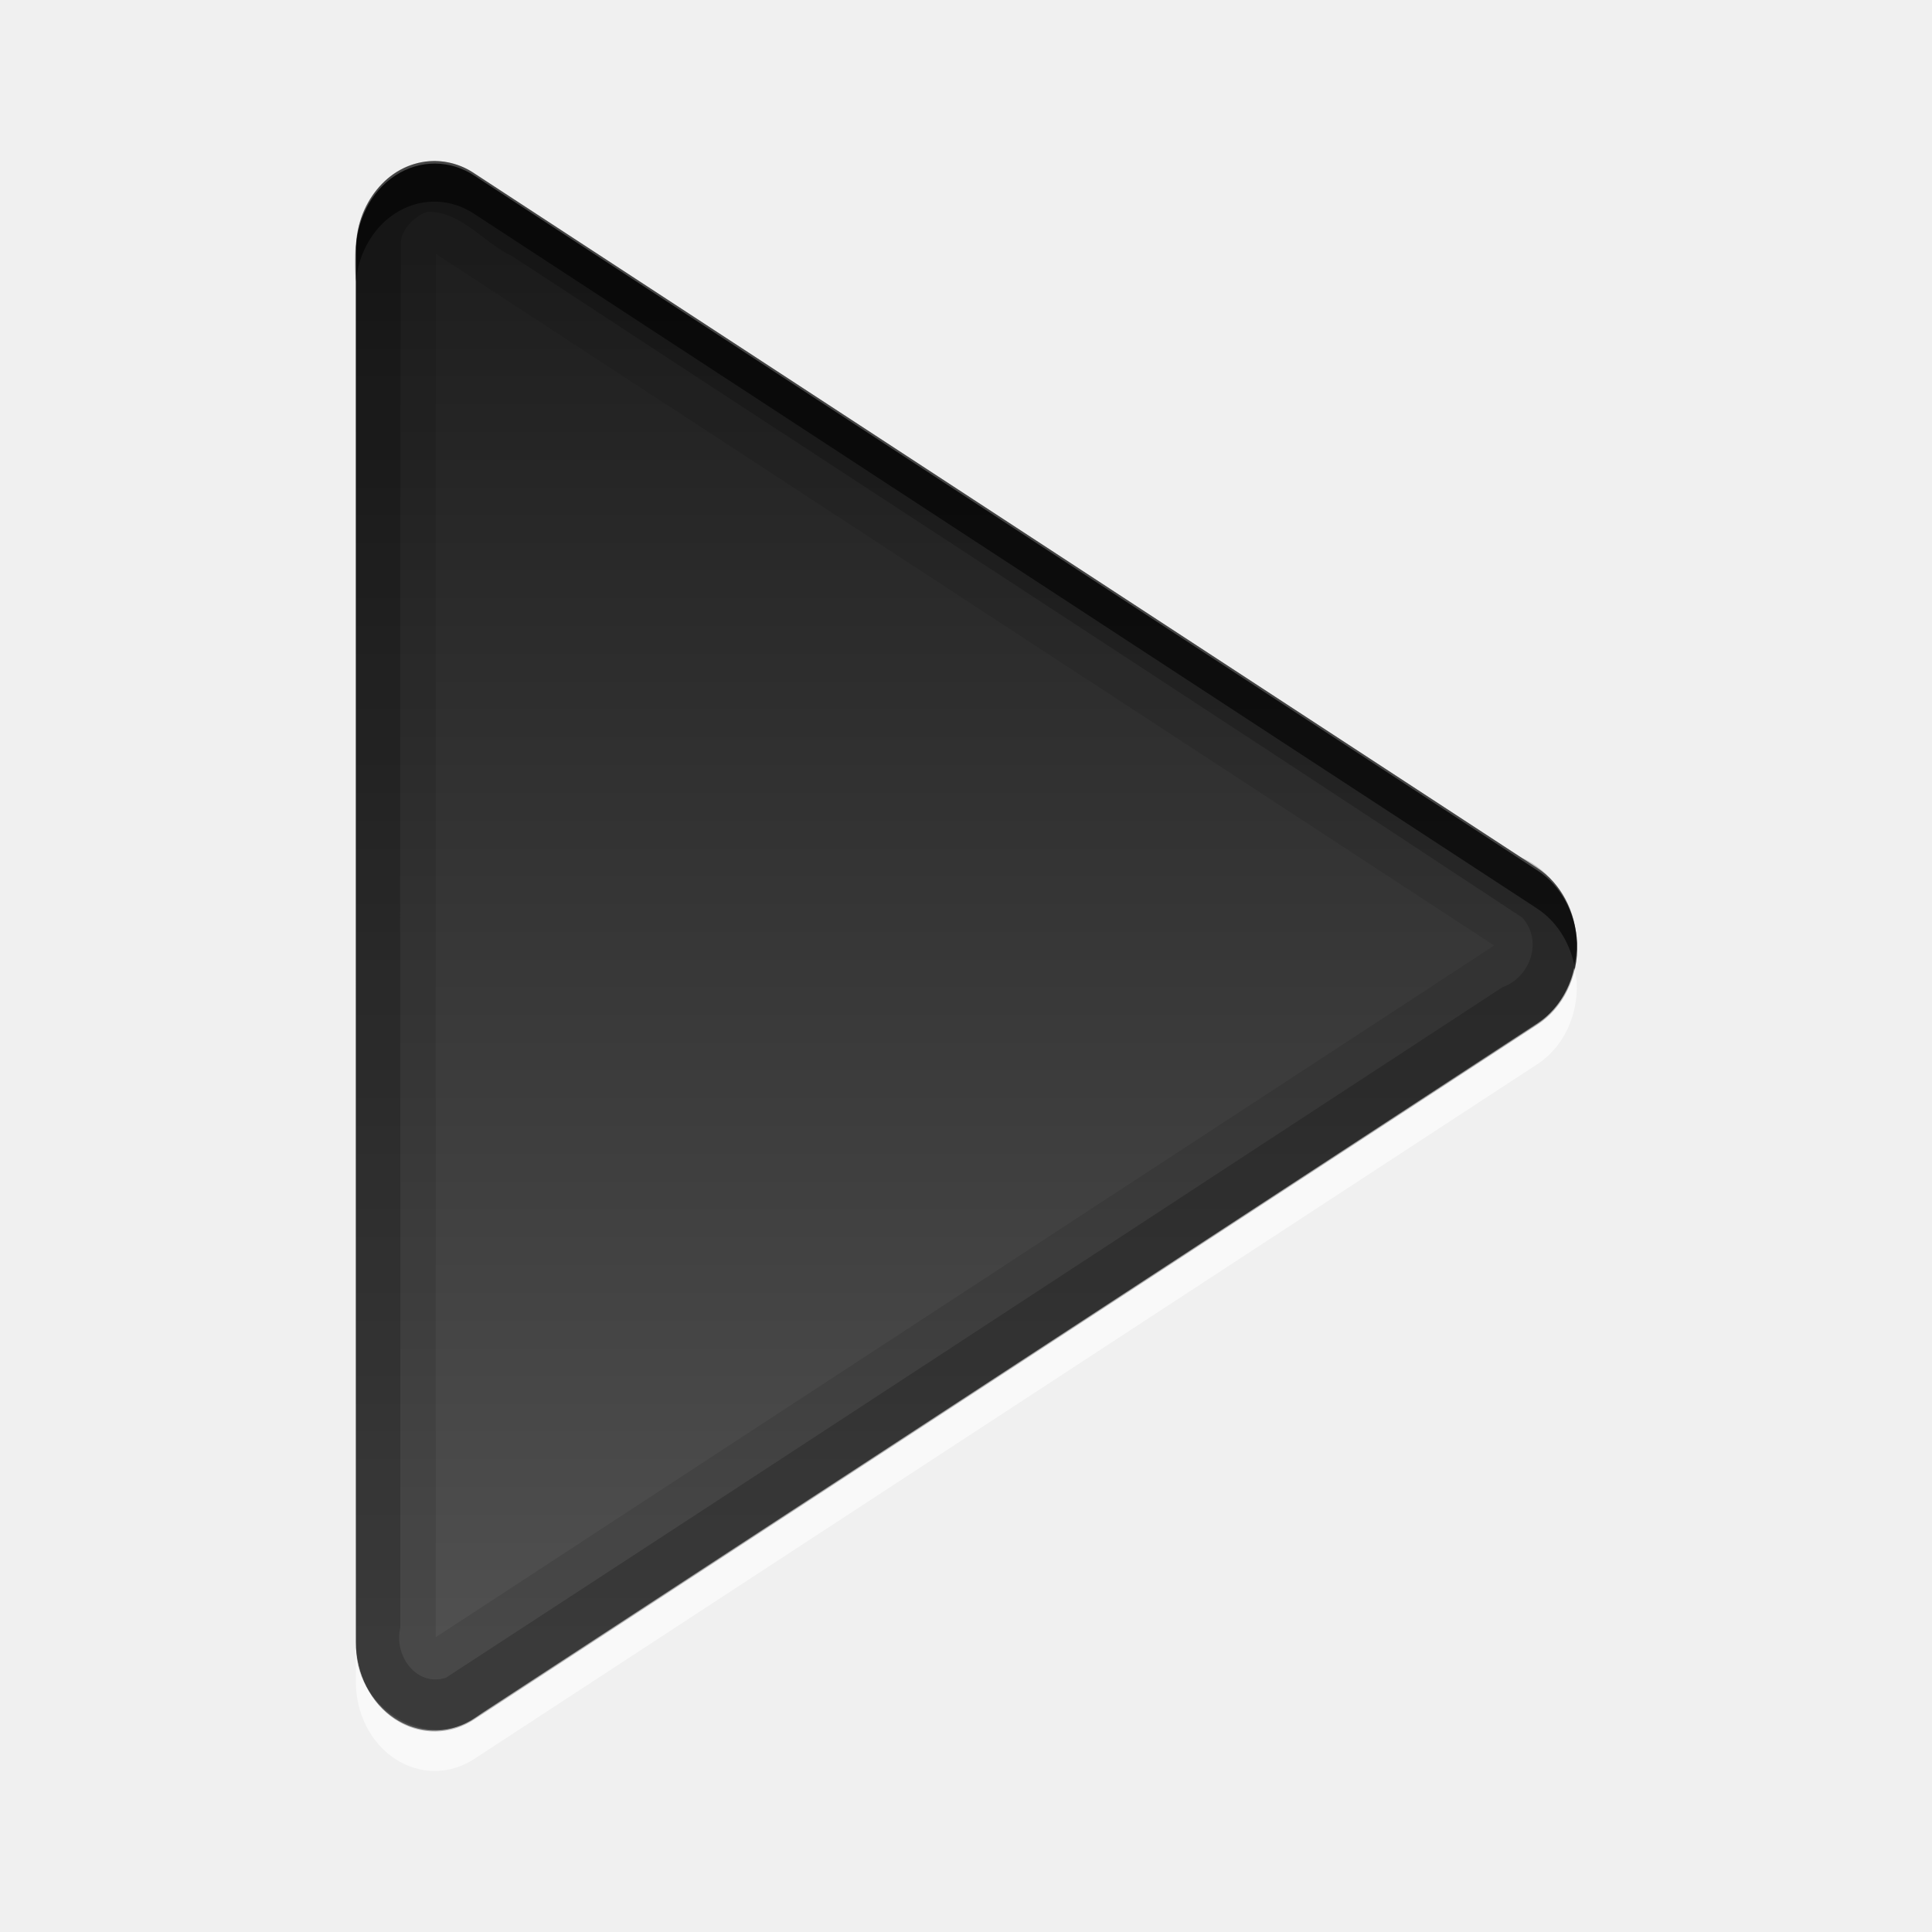
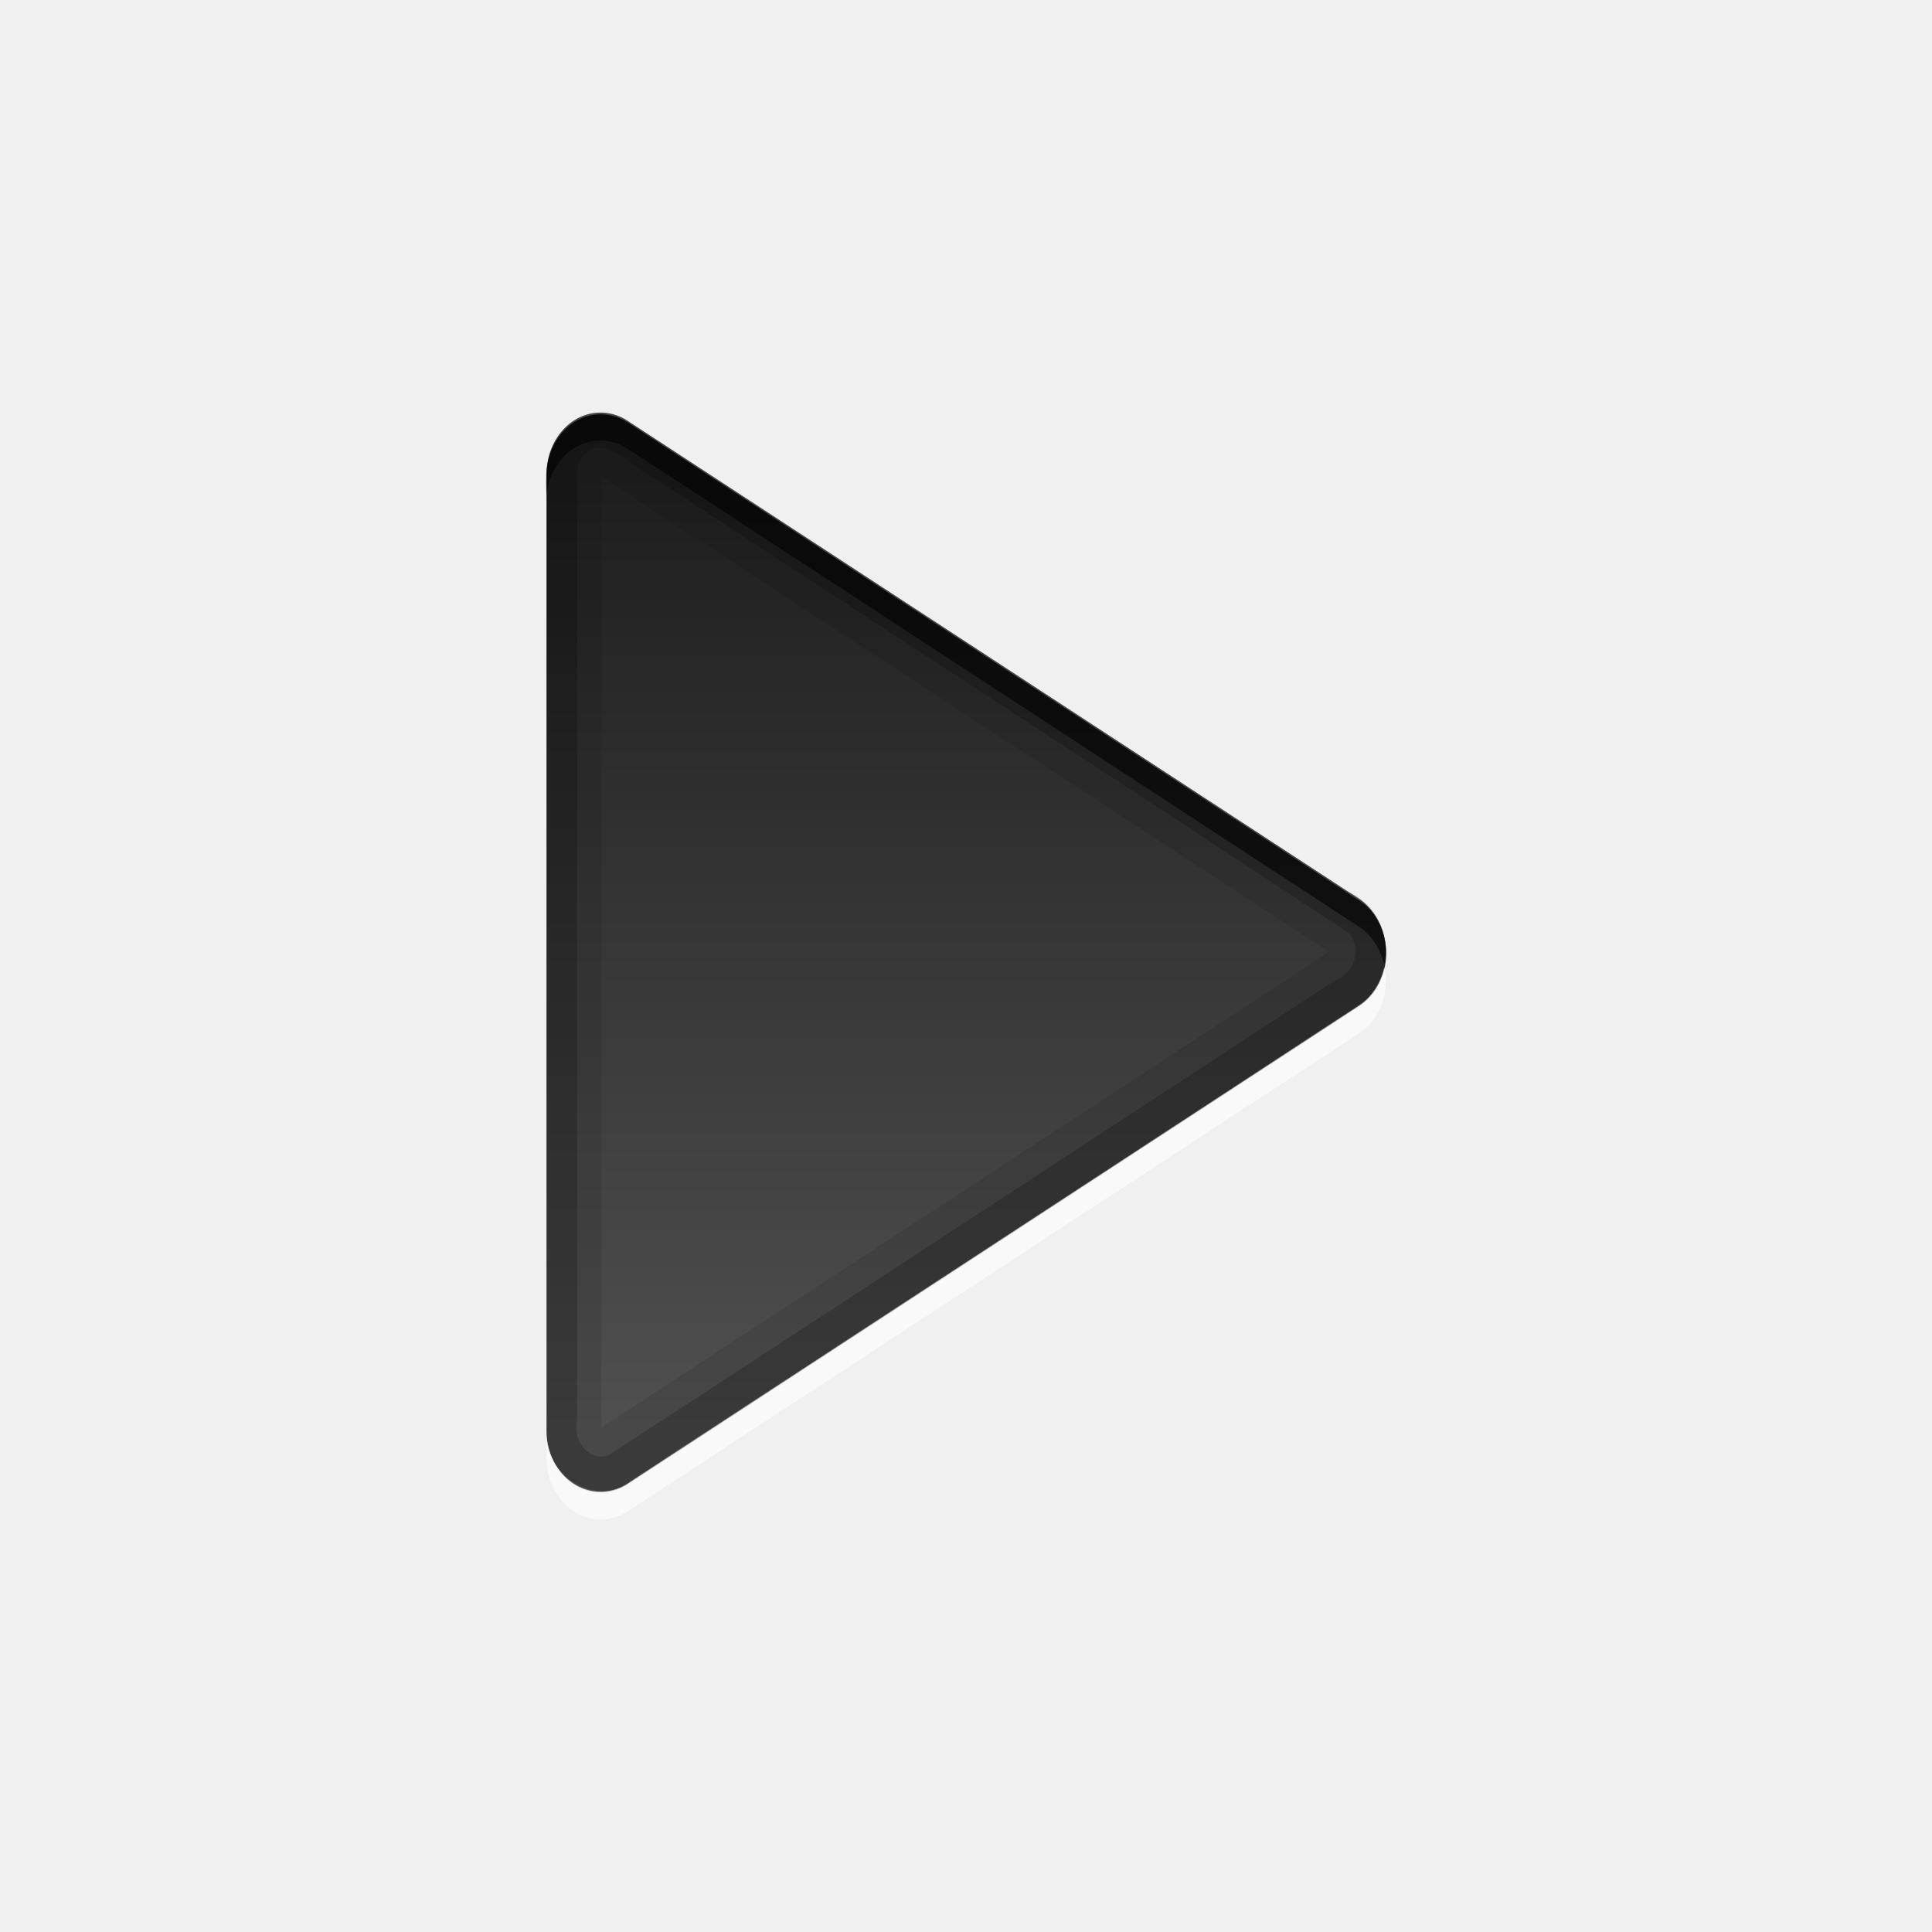
<svg xmlns="http://www.w3.org/2000/svg" xmlns:xlink="http://www.w3.org/1999/xlink" viewBox="0 0 96 96" height="96" width="96" id="svg2" version="1.1">
  <defs id="defs4">
    <clipPath id="clipPath3613-55">
      <use xlink:href="#SVGCleanerId_0" id="use7" />
    </clipPath>
    <filter x="-0.192" y="-0.192" height="1.384" color-interpolation-filters="sRGB" id="filter3794-41" width="1.384">
      <feGaussianBlur stdDeviation="5.28" id="feGaussianBlur10" />
    </filter>
    <linearGradient x2="0" y1="90" y2="5.988" gradientUnits="userSpaceOnUse" id="linearGradient3182" gradientTransform="matrix(1.125,0,0,1.0417,-7.75,-3.25)">
      <stop stop-color="#8c8c8c" id="stop13" />
      <stop stop-color="#dcdcdc" offset="1" id="stop15" />
    </linearGradient>
    <linearGradient x2="0" y1="20.221" y2="138.66" gradientUnits="userSpaceOnUse" id="linearGradient90466">
      <stop stop-color="#fff" id="stop18" />
      <stop stop-color="#fff" stop-opacity="0" offset="1" id="stop20" />
    </linearGradient>
    <linearGradient x1="24.508" x2="55.49" gradientUnits="userSpaceOnUse" id="linearGradient24854" gradientTransform="matrix(0,1.1034,-0.976,0,83.55,2.06)">
      <stop stop-color="#1e1e1e" id="stop23" />
      <stop stop-color="#505050" offset="1" id="stop25" />
    </linearGradient>
    <rect x="6" rx="6" y="6" height="84" id="SVGCleanerId_0" width="84" />
  </defs>
-   <g id="g3352" transform="matrix(2.017952,0,0,2.017952,-50.59664,-46.23362)">
+   <g id="g3352" transform="matrix(1.387342,0,0,1.387342,-19.78518,-16.78561)">
    <path d="M 63.909,46.14 A 1.942,2.195 0 0 0 62.933,44.347 L 36.764,27.243 a 1.942,2.195 0 0 0 -2.928,1.897 l 0,34.207 a 1.942,2.195 0 0 0 2.928,1.897 l 26.169,-17.103 a 1.942,2.195 0 0 0 0.976,-2 z" id="path44" style="color:black;fill:url(#linearGradient24854)" />
    <path d="m 63.836,46.74 a 1.942,2.195 0 0 1 -0.906,1.375 l -26.156,17.094 a 1.942,2.195 0 0 1 -2.938,-1.688 l 0,0.781 a 1.942,2.195 0 0 0 2.938,1.906 l 26.156,-17.094 a 1.942,2.195 0 0 0 0.969,-2 1.942,2.195 0 0 0 -0.062,-0.375 z" id="path46" style="color:black;opacity:0.6;fill:white" />
    <path d="m 35.648,26.88 a 1.942,2.195 0 0 0 -1.812,2.219 l 0,34.188 A 1.942,2.195 0 0 0 36.773,65.193 L 62.929,48.099 a 1.942,2.195 0 0 0 0.969,-2 A 1.942,2.195 0 0 0 62.929,44.286 L 36.773,27.192 a 1.942,2.195 0 0 0 -1.125,-0.312 z m 0.156,2.281 26.062,17.032 -26.062,17.031 0,-34.063 z" id="path48" style="color:black;opacity:0.1" />
    <path d="m 35.648,26.88 c -1.423,0.109 -1.972,1.67 -1.812,2.904 0.005,11.24 -0.01,22.482 0.008,33.722 -0.014,1.509 1.889,2.641 3.094,1.58 8.716,-5.705 17.449,-11.386 26.155,-17.106 1.311,-1.046 0.939,-3.304 -0.573,-3.961 -8.64,-5.642 -17.271,-11.298 -25.917,-16.93 -0.29,-0.157 -0.625,-0.232 -0.954,-0.208 z m -0.062,1.25 c 0.823,-0.041 1.391,0.756 2.1,1.089 8.285,5.433 16.606,10.829 24.869,16.286 0.511,0.556 0.216,1.464 -0.484,1.714 -8.673,5.666 -17.339,11.35 -26.016,17.004 -0.728,0.235 -1.291,-0.549 -1.125,-1.231 0.009,-11.374 -0.019,-22.763 0.014,-34.129 0.026,-0.334 0.367,-0.644 0.642,-0.734 z" id="path50" style="color:black;opacity:0.2" />
    <path d="m 35.648,26.88 a 1.942,2.195 0 0 0 -1.812,2.219 l 0,0.75 a 1.942,2.195 0 0 1 2.938,-1.656 l 26.156,17.094 a 1.942,2.195 0 0 1 0.906,1.375 1.942,2.195 0 0 0 0.062,-0.562 A 1.942,2.195 0 0 0 62.929,44.286 L 36.773,27.192 A 1.942,2.195 0 0 0 35.648,26.88 Z" id="path52" style="color:black;opacity:0.6" />
  </g>
</svg>
